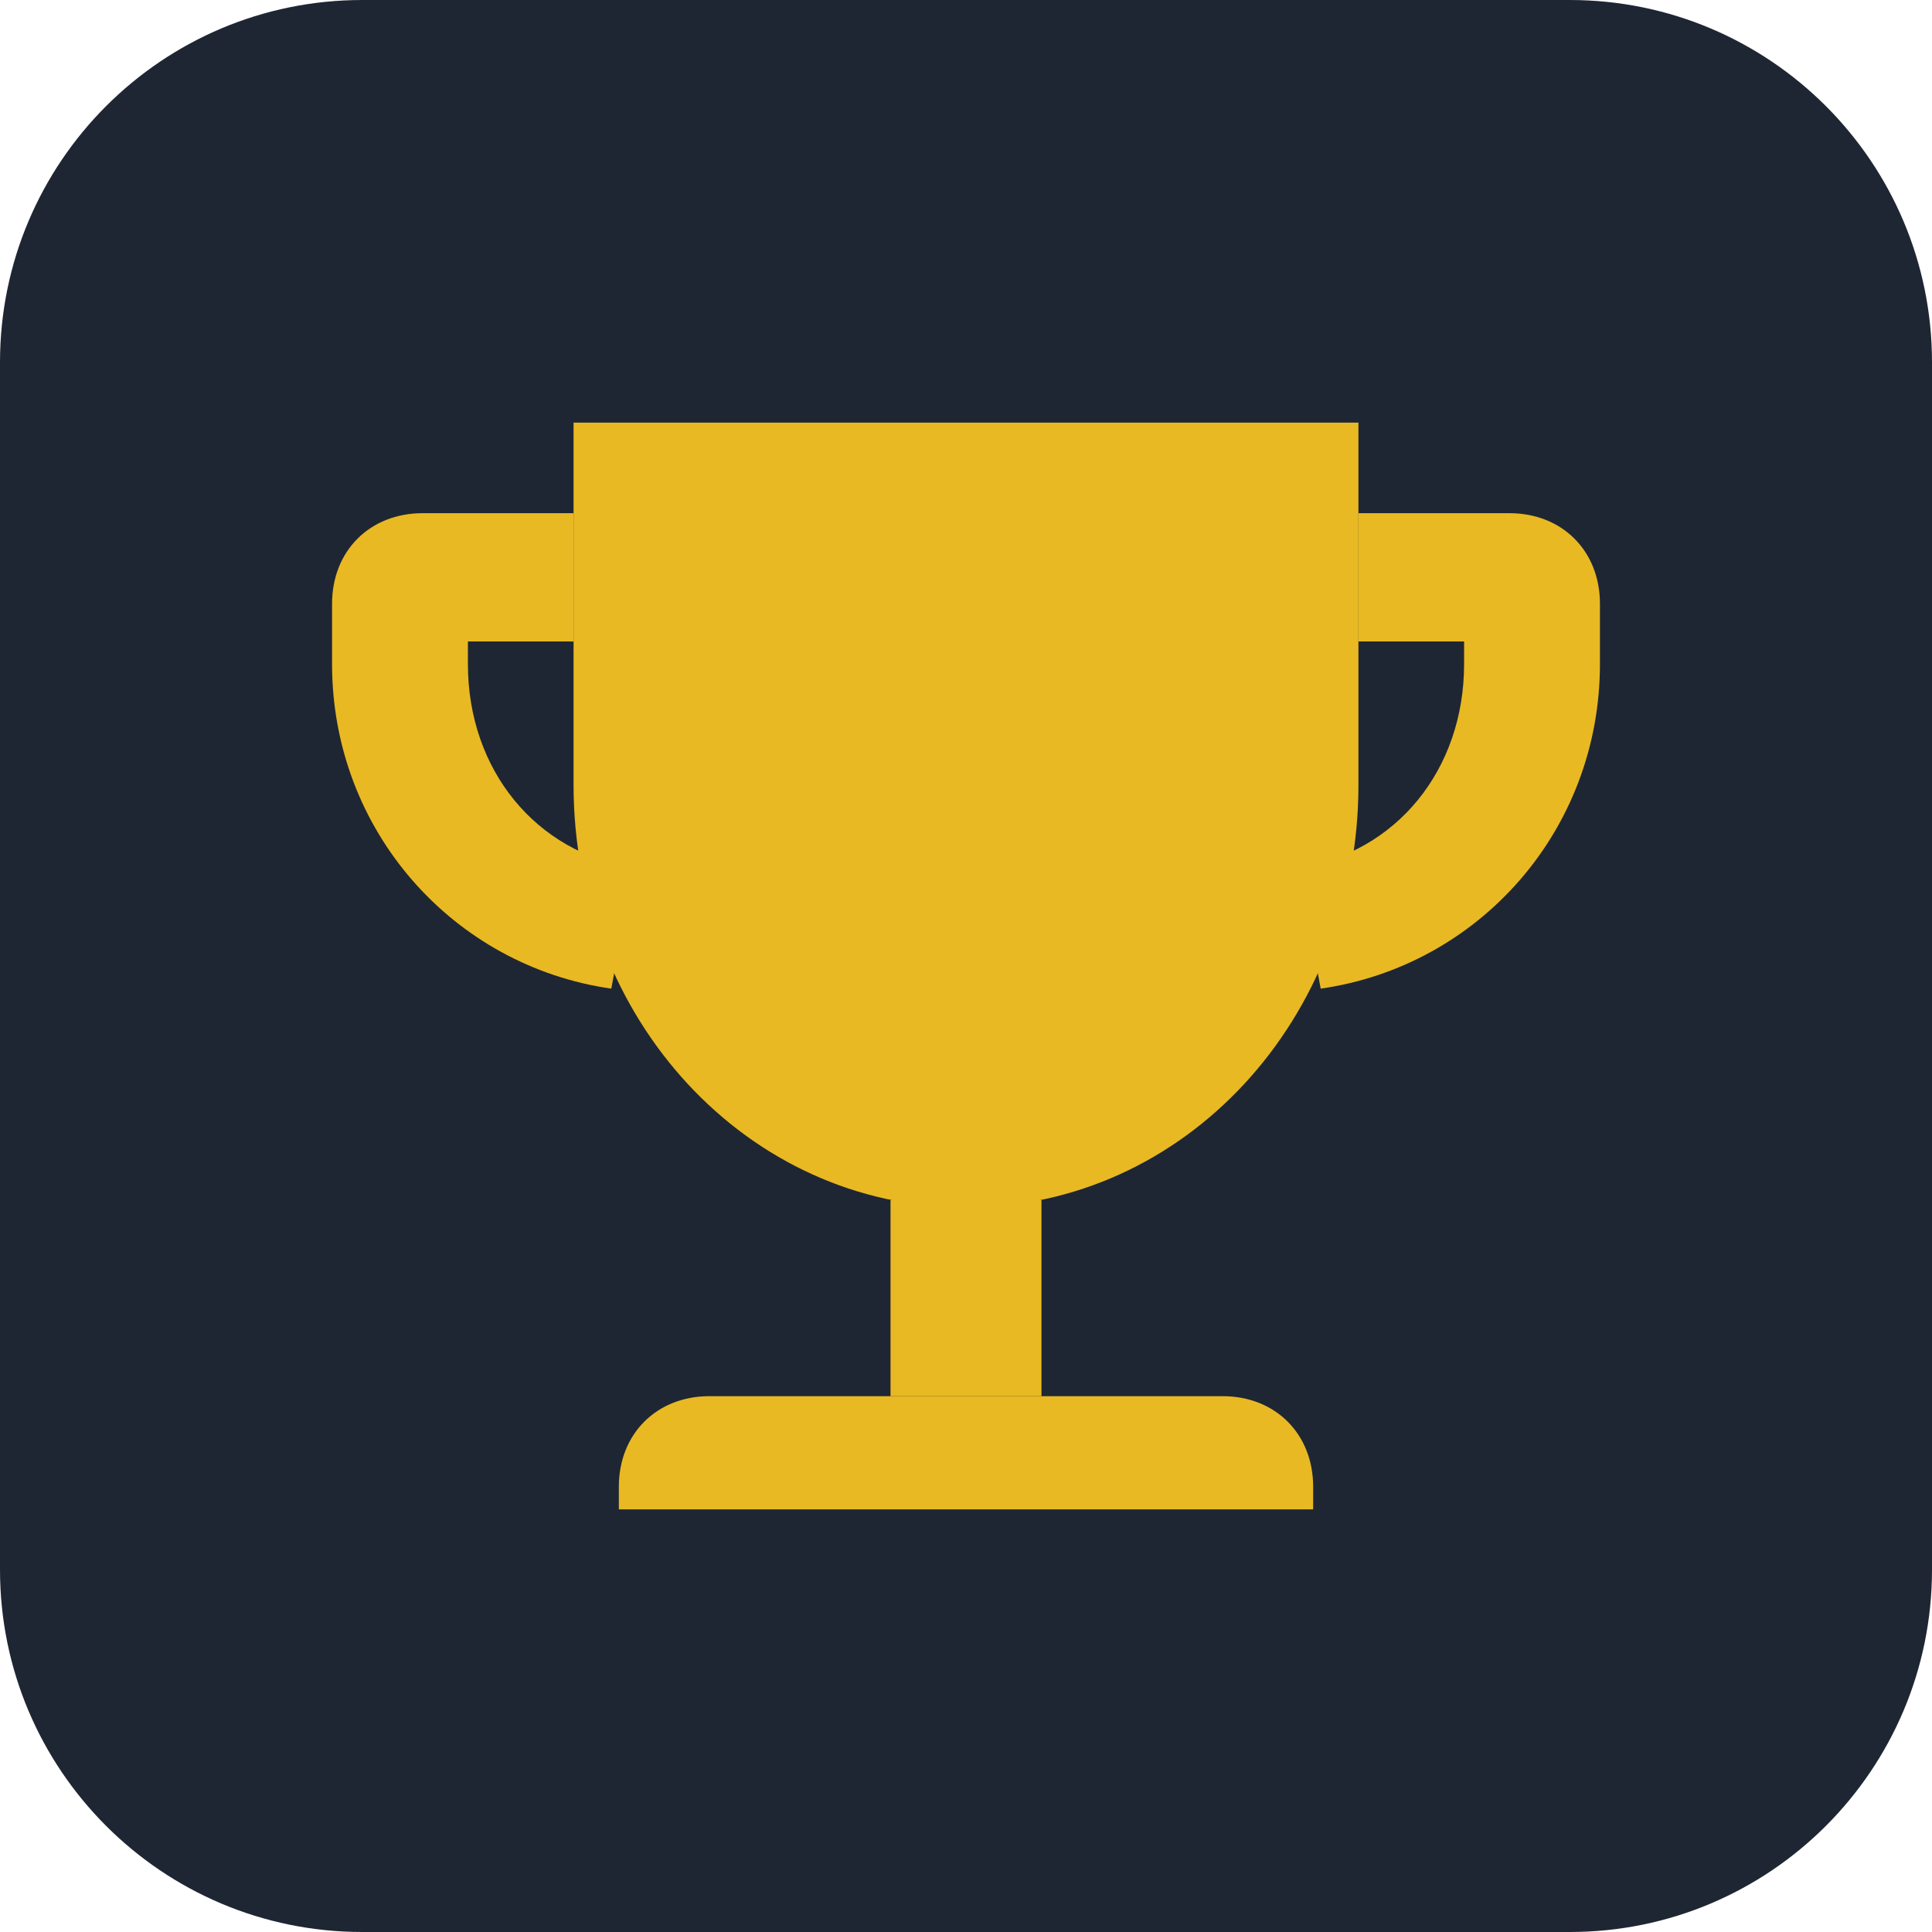
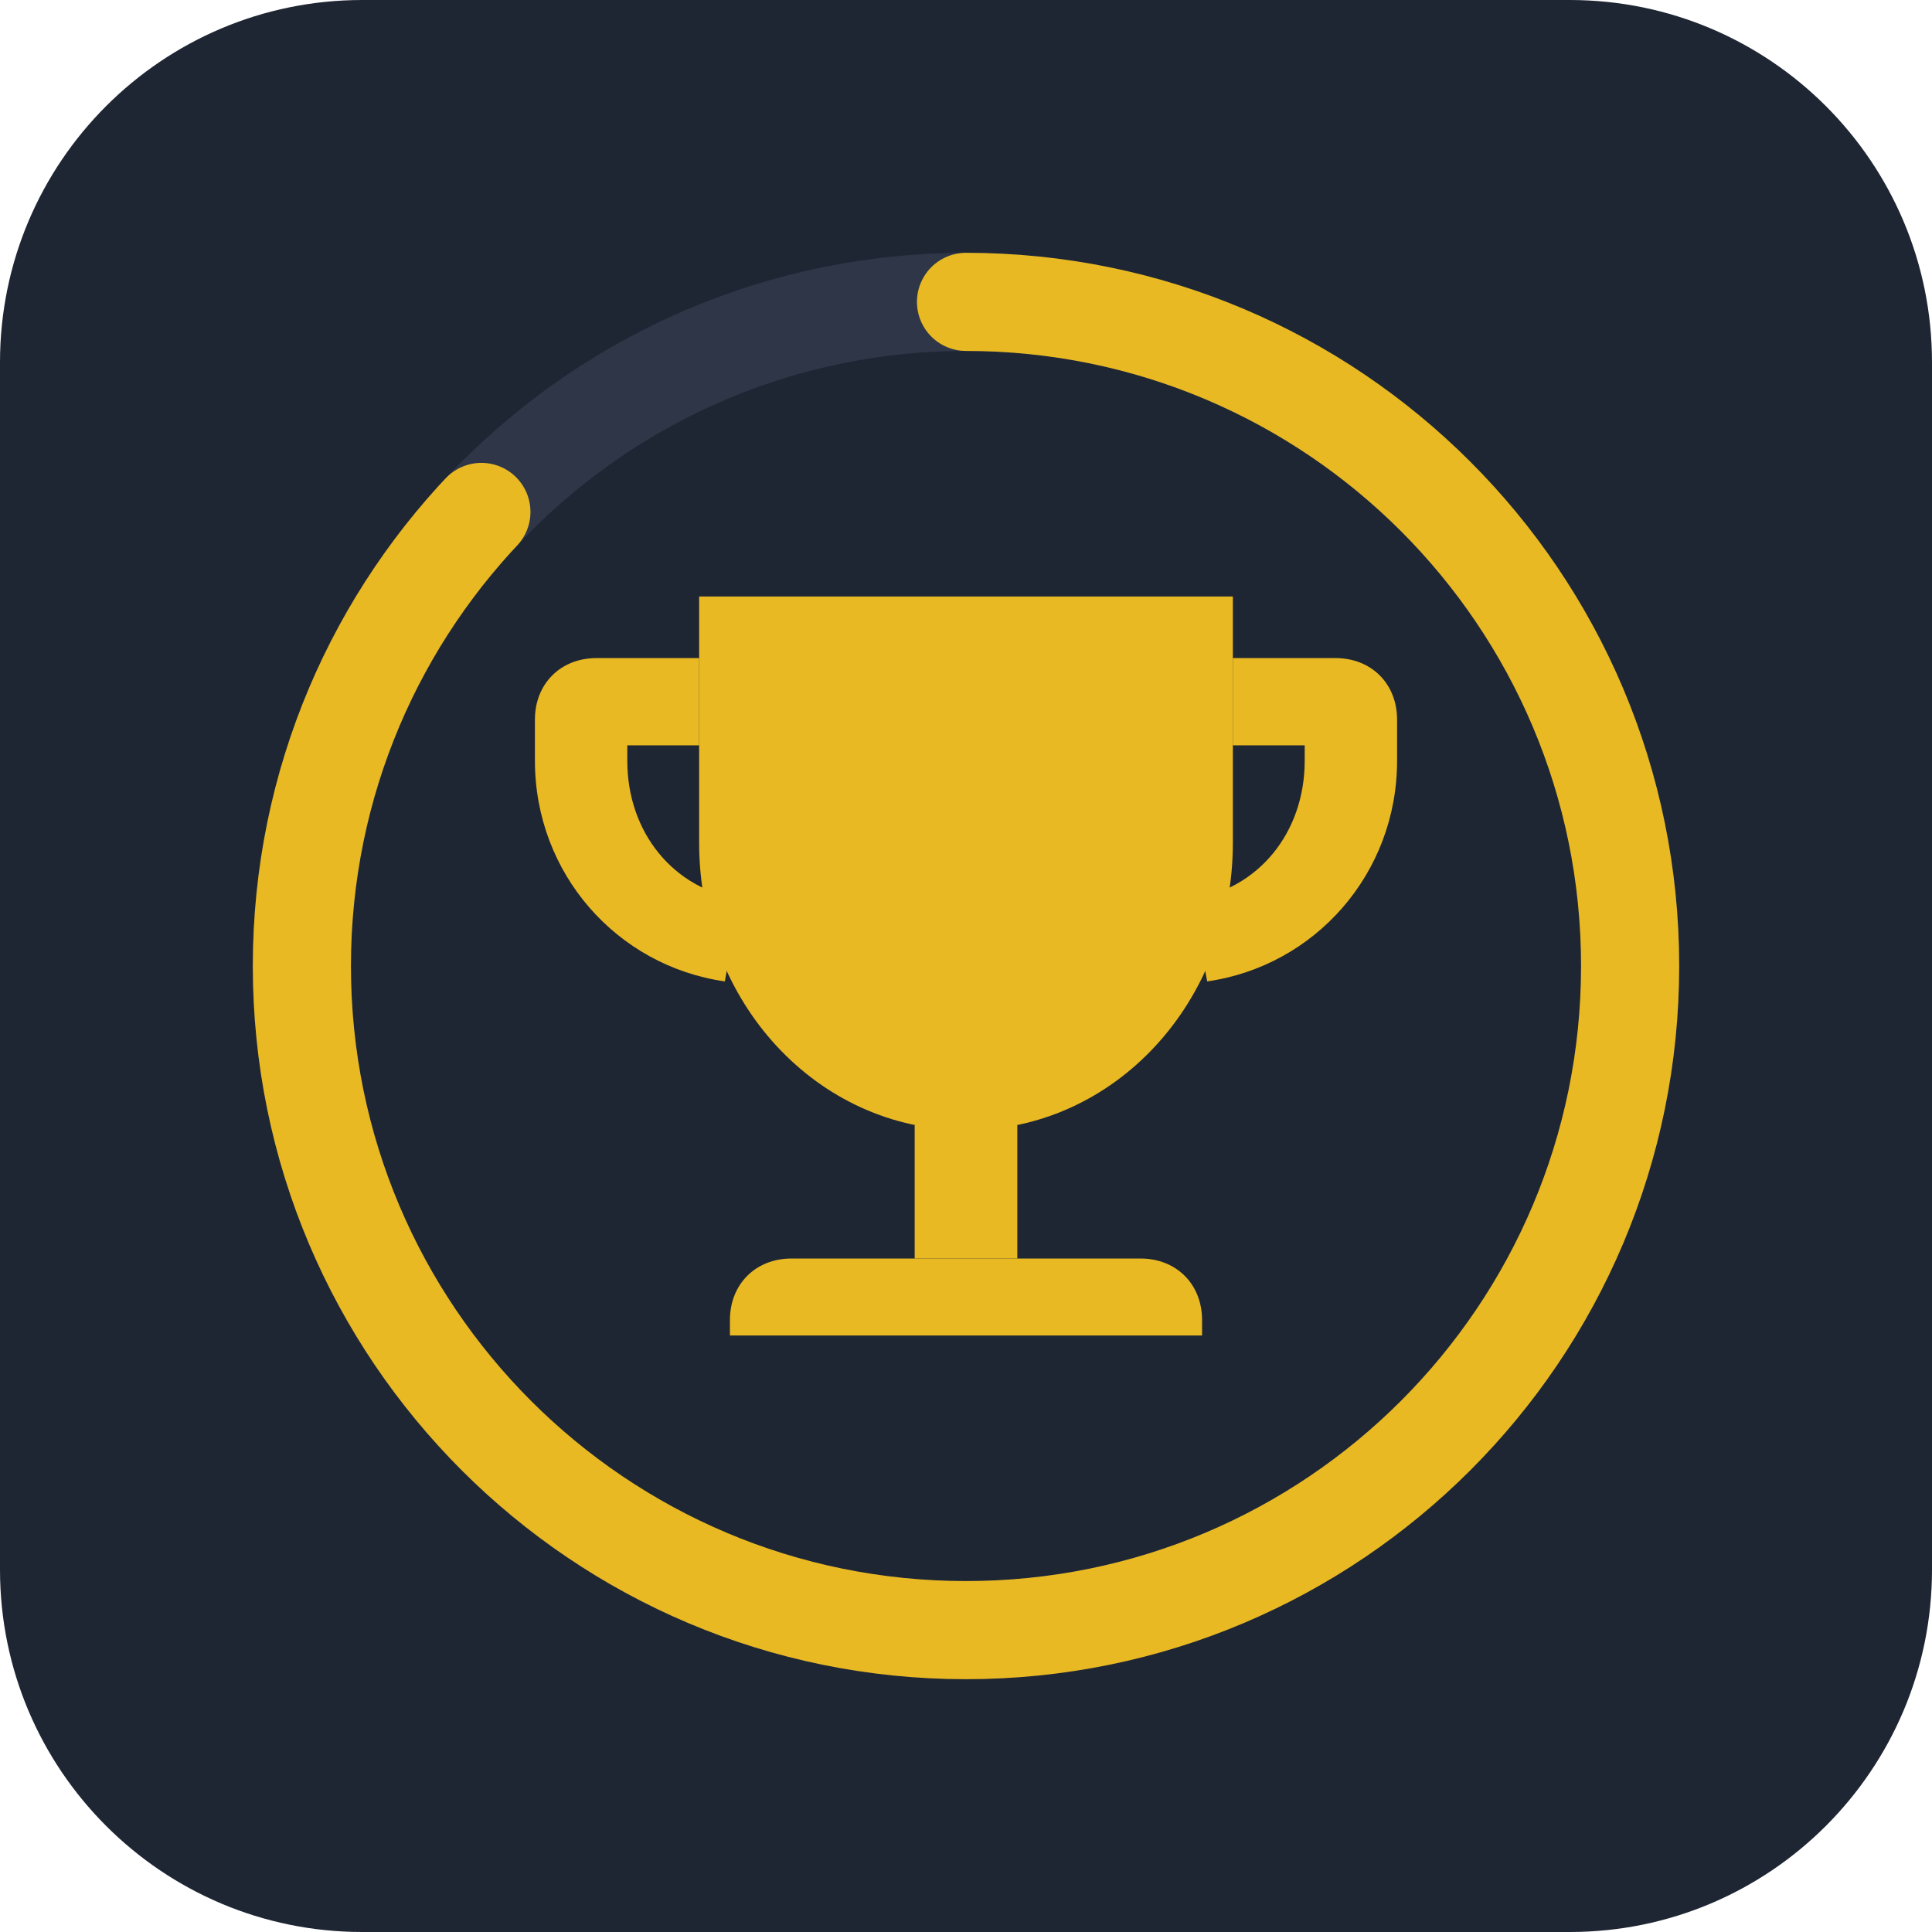
<svg xmlns="http://www.w3.org/2000/svg" viewBox="0 0 512 512" width="512" height="512">
  <rect width="512" height="512" rx="96" fill="#1f2633" />
-   <g fill="#e8b923">
+   <circle cx="256" cy="256" r="176" fill="none" stroke="#2e3648" stroke-width="26" />
+   <circle cx="256" cy="256" r="176" fill="none" stroke="#e8b923" stroke-width="26" stroke-linecap="round" stroke-dasharray="962 1106" transform="rotate(-90 256 256)" />
+   <g fill="#e8b923" transform="translate(256 256) scale(0.68) translate(-256 -256)">
    <path d="M152 112h208v96c0 62-46 112-104 112s-104-50-104-112z" />
    <path d="M152 136h-40c-14 0-24 10-24 24v16c0 44 32 80 74 86l6-32c-26-4-44-26-44-54v-6h28z" />
    <path d="M360 136h40c14 0 24 10 24 24v16c0 44-32 80-74 86l-6-32c26-4 44-26 44-54v-6h-28z" />
    <rect x="236" y="318" width="40" height="52" />
    <path d="M188 370h136c14 0 24 10 24 24v6H164v-6c0-14 10-24 24-24z" />
  </g>
</svg>
